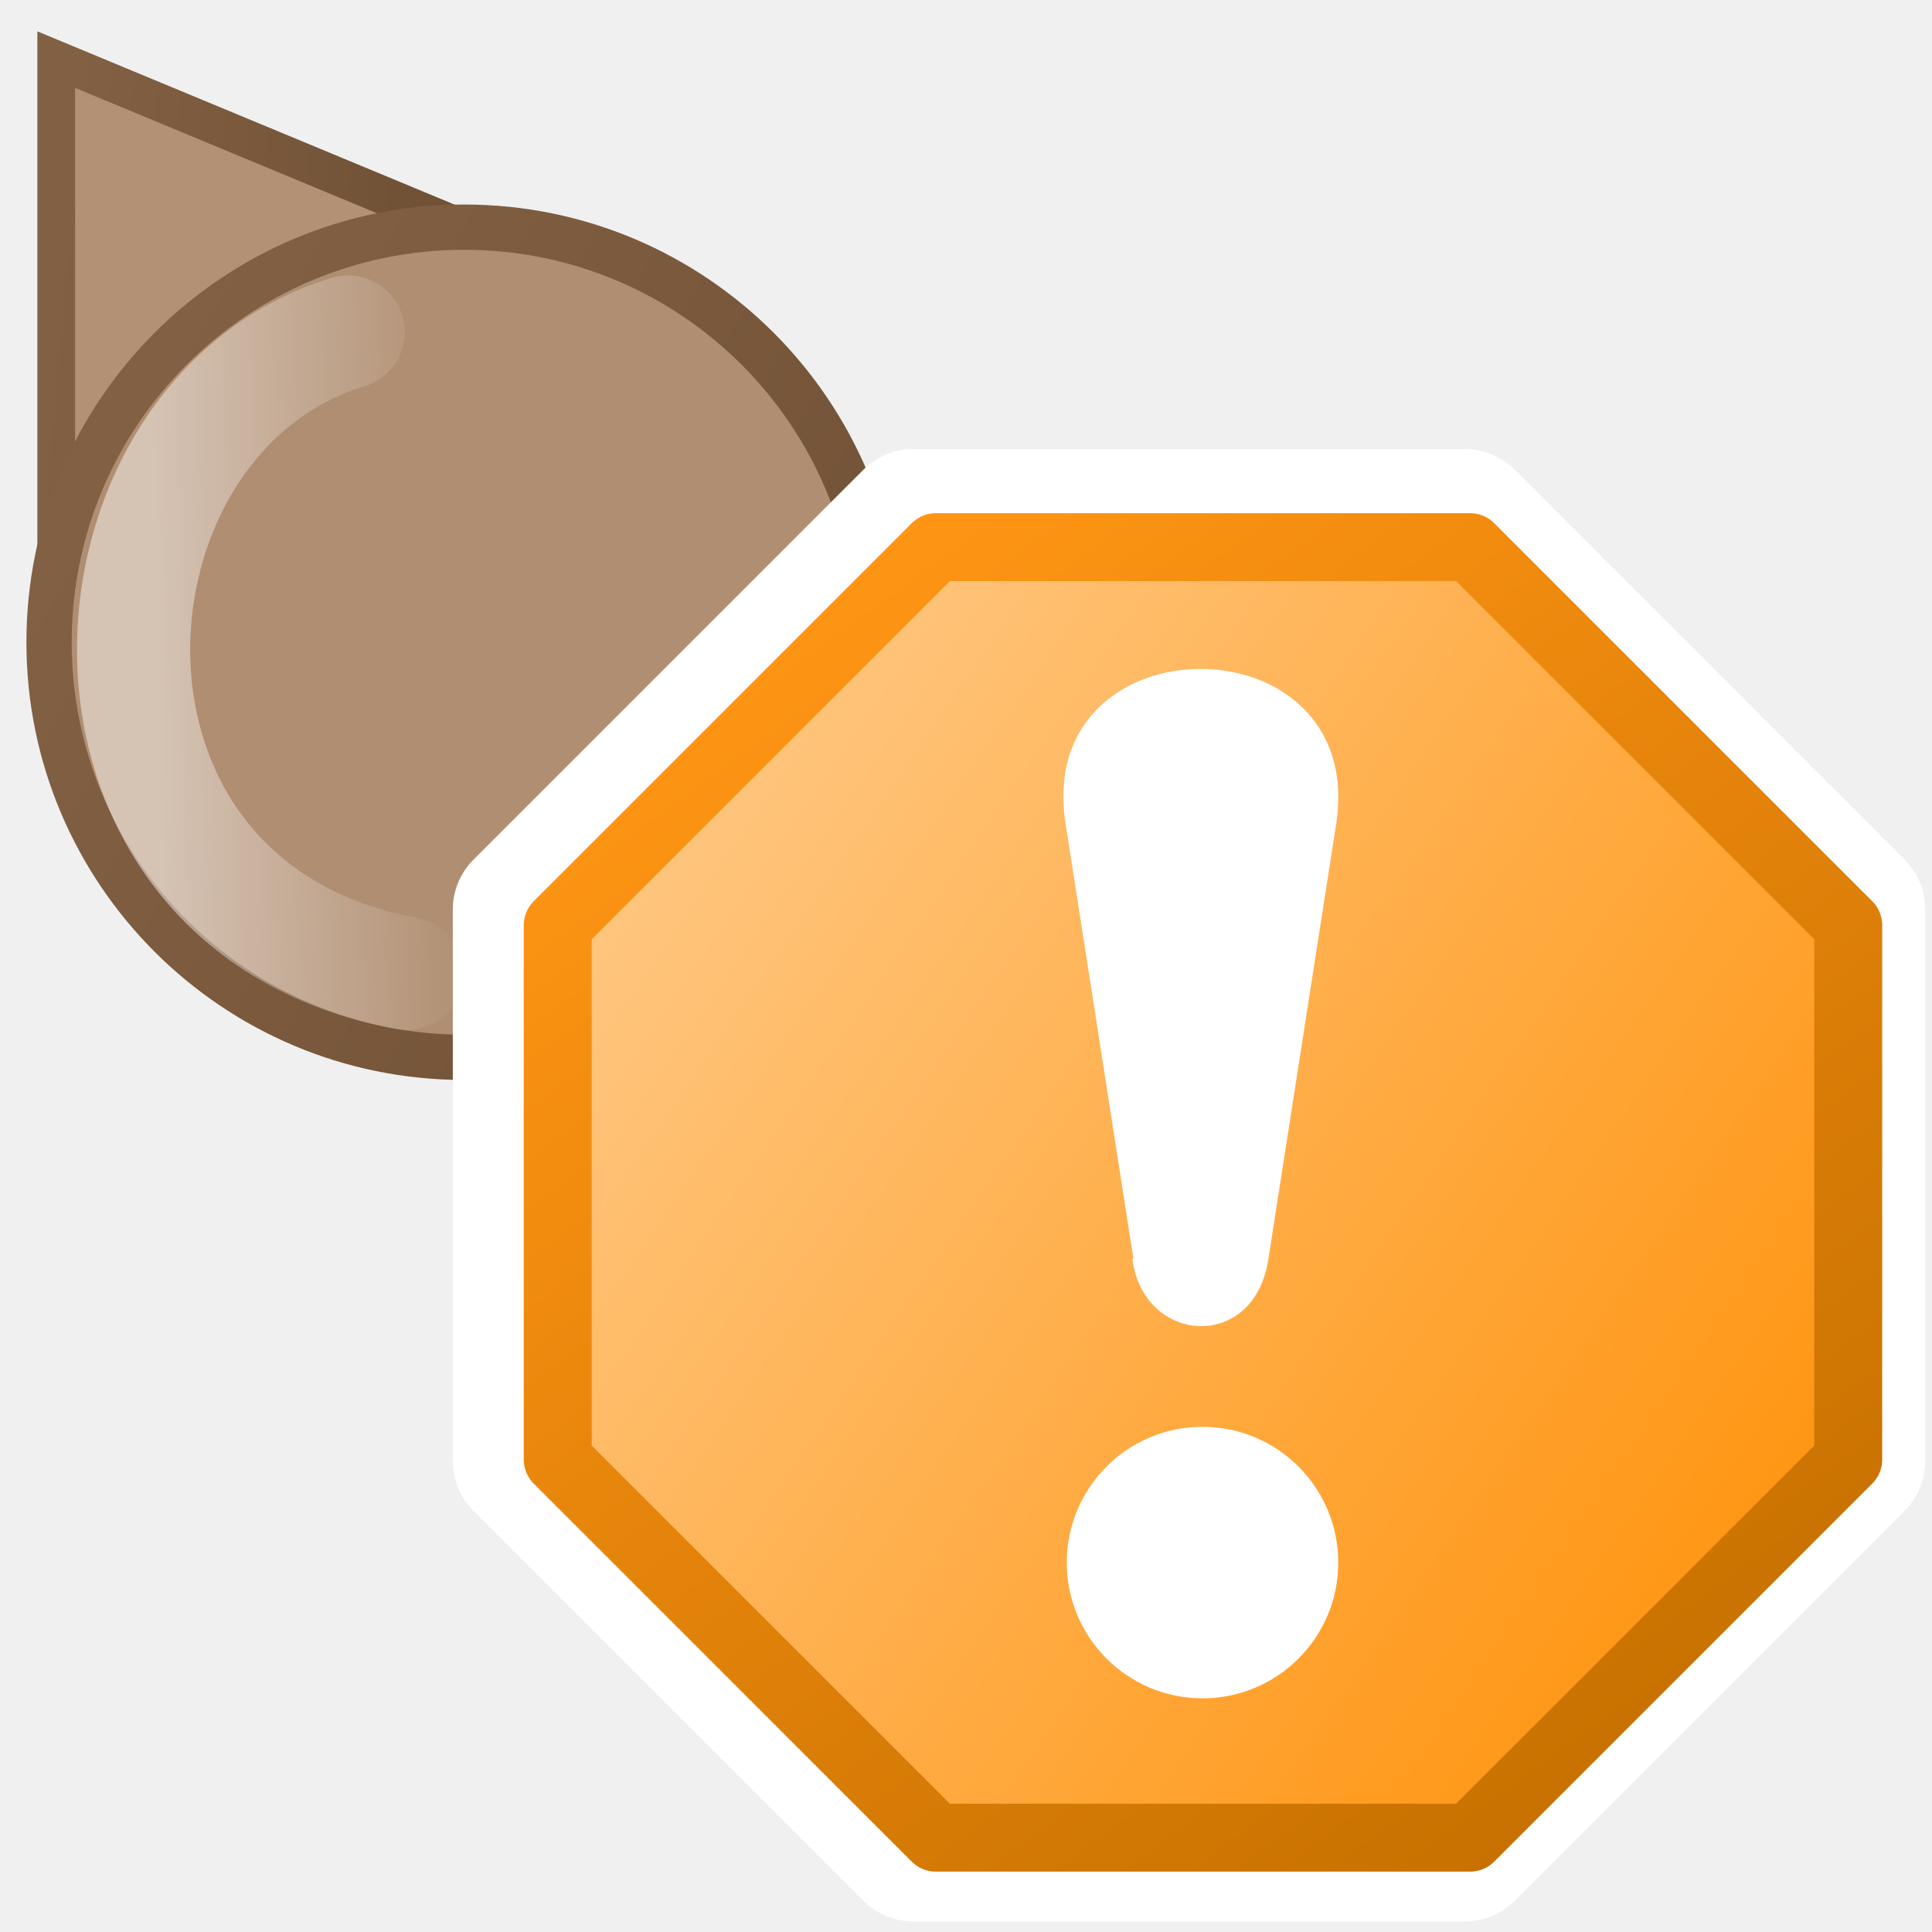
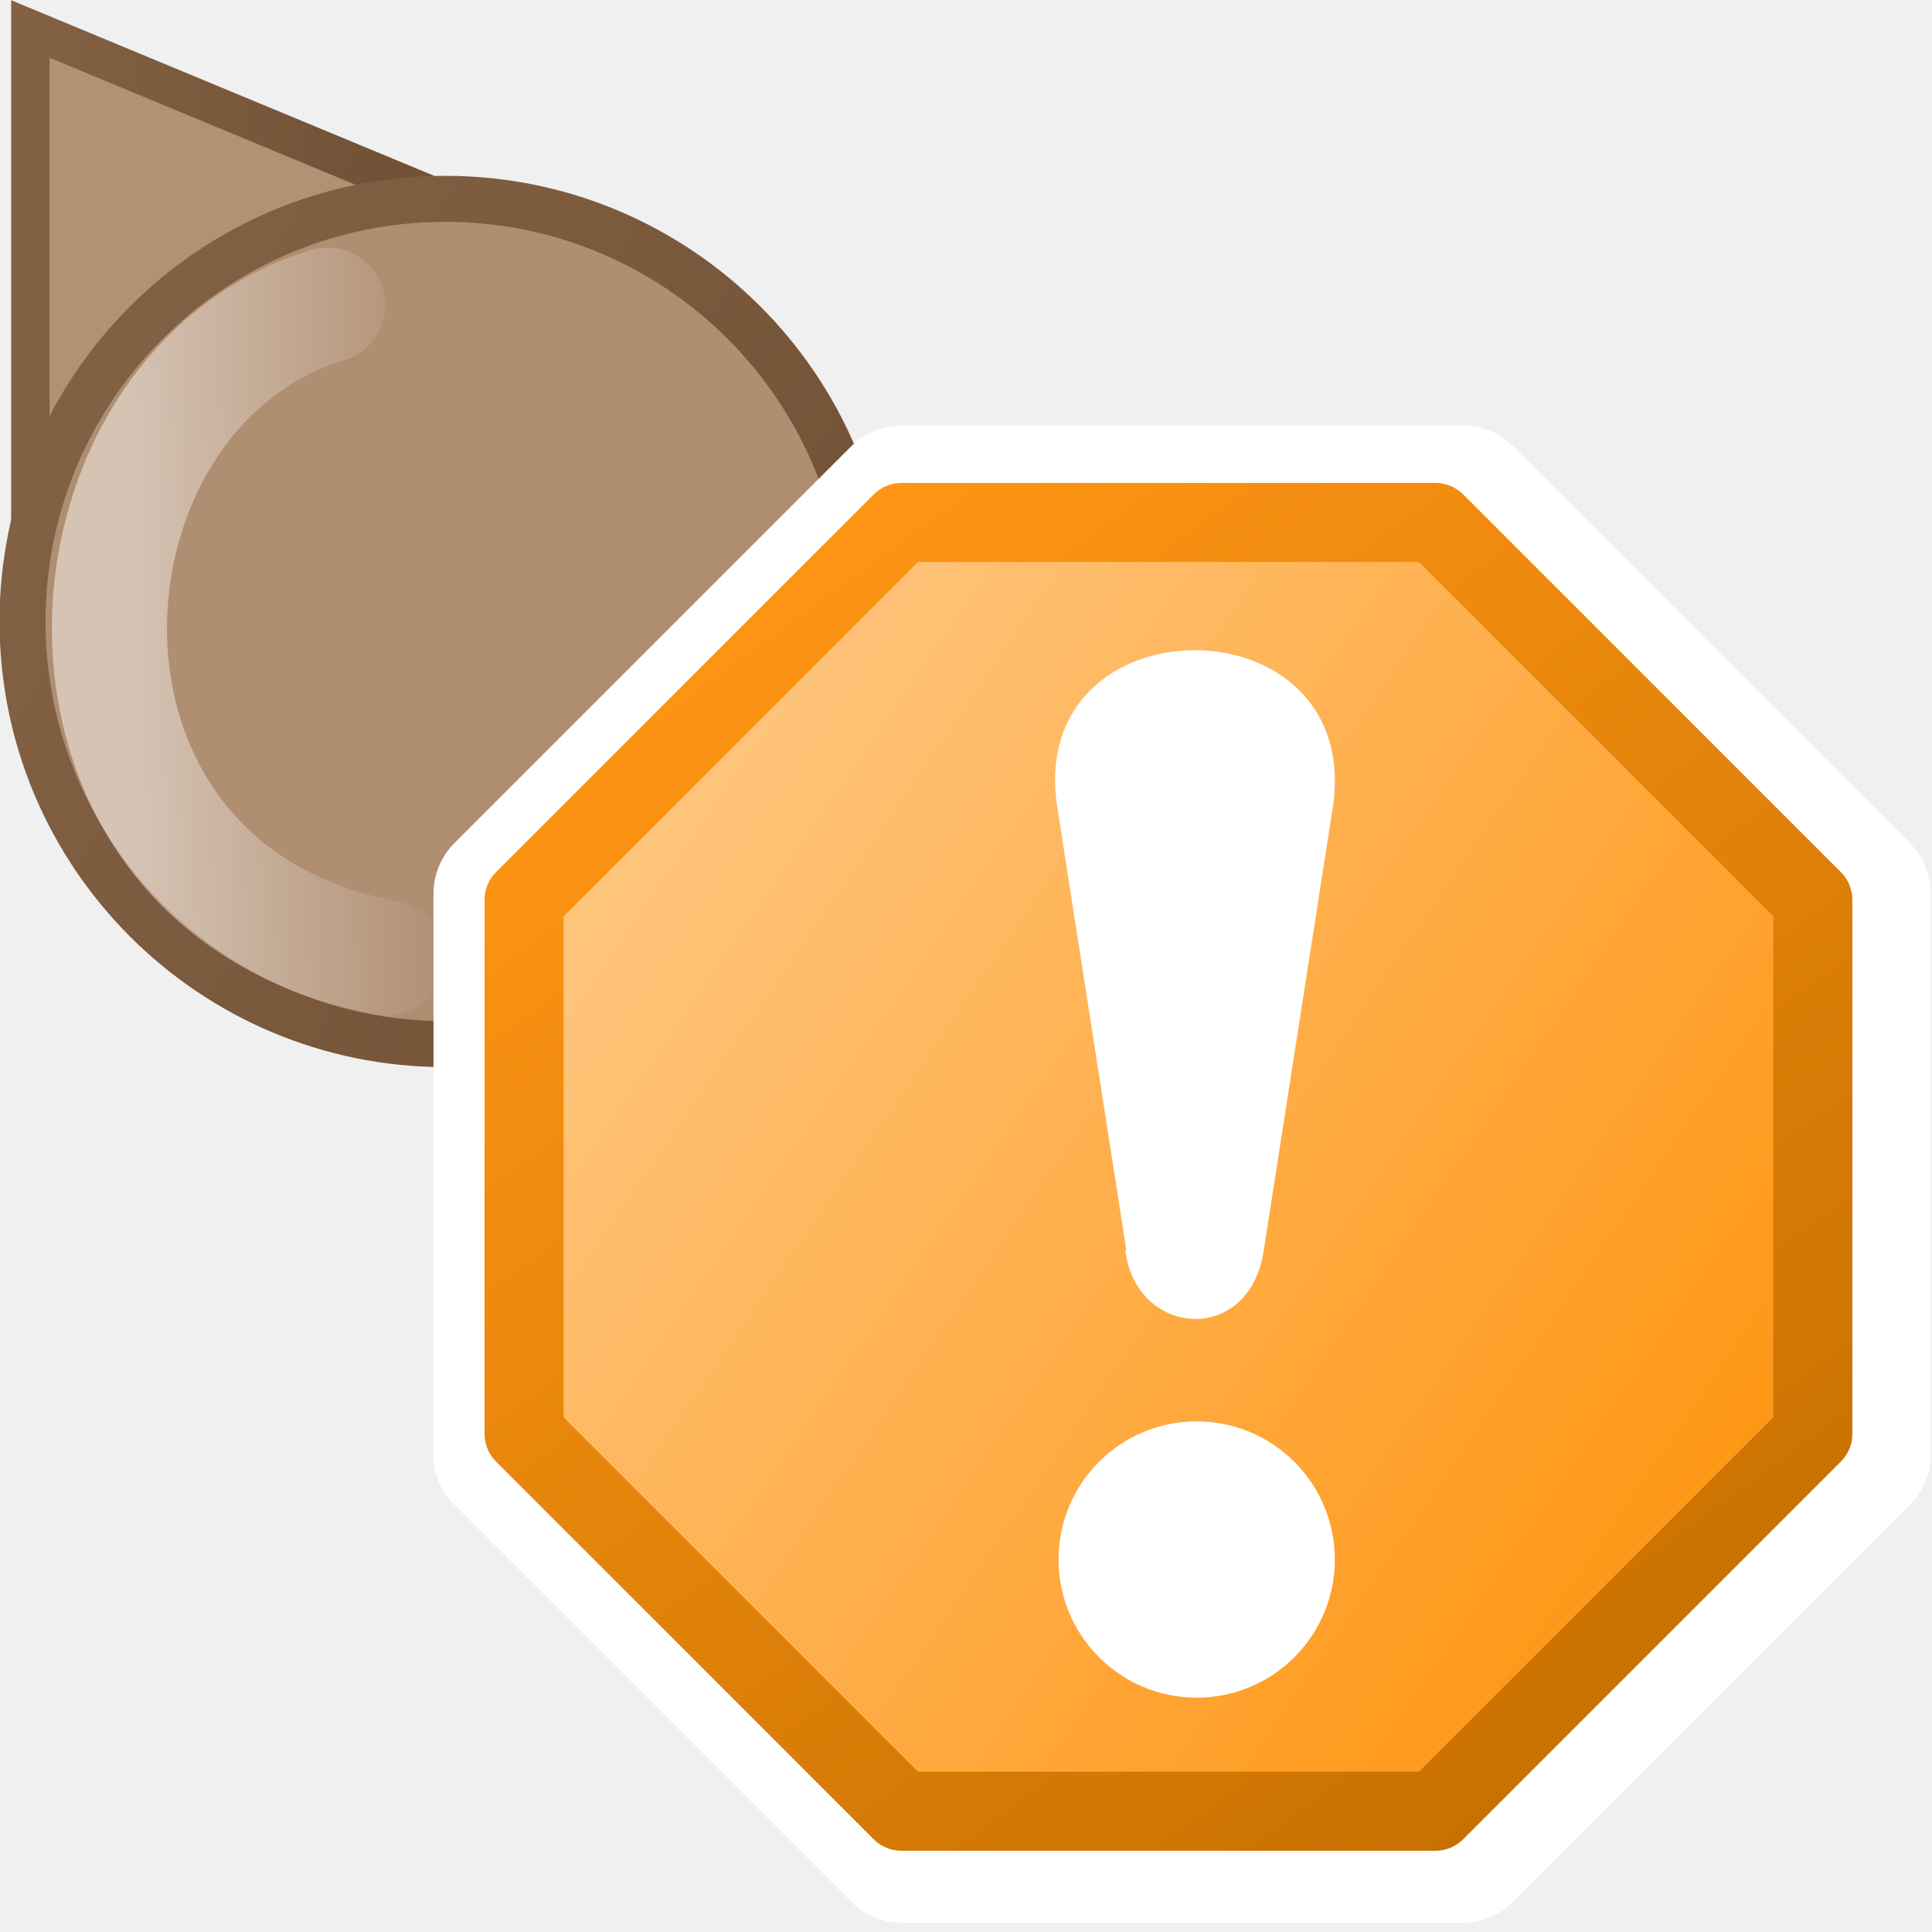
- <svg xmlns="http://www.w3.org/2000/svg" xmlns:xlink="http://www.w3.org/1999/xlink" width="256" height="256" version="1.1">
+ <svg xmlns="http://www.w3.org/2000/svg" xmlns:xlink="http://www.w3.org/1999/xlink" width="24" height="24" version="1.1" viewBox="0 0 24 24">
  <defs>
-     <linearGradient id="linearGradient11" x1="8.91" x2="21.9" y1="10.8" y2="19.7" gradientTransform="matrix(11.4,0,0,11.4,-12,-13)" gradientUnits="userSpaceOnUse">
+     <linearGradient id="linearGradient11" x1="8.91" x2="21.9" y1="10.8" y2="19.7" gradientTransform="matrix(1.07 0 0 1.07 -1.56 -1.52)" gradientUnits="userSpaceOnUse">
      <stop stop-color="#ffc57d" offset="0" />
      <stop stop-color="#ff940f" offset="1" />
    </linearGradient>
-     <linearGradient id="linearGradient9" x1="20.2" x2="10" y1="22.2" y2="8.22" gradientTransform="matrix(11.4,0,0,11.4,-12,-13)" gradientUnits="userSpaceOnUse">
+     <linearGradient id="linearGradient9" x1="20.2" x2="10" y1="22.2" y2="8.22" gradientTransform="matrix(1.07 0 0 1.07 -1.56 -1.52)" gradientUnits="userSpaceOnUse">
      <stop stop-color="#c67000" offset="0" />
      <stop stop-color="#ff9514" offset="1" />
    </linearGradient>
  </defs>
  <linearGradient id="a">
    <stop stop-color="#725236" offset="0" />
    <stop stop-color="#826044" offset="1" />
  </linearGradient>
-   <linearGradient id="b" x1="180" x2="76.7" y1="200" y2="143" gradientTransform="matrix(.933 0 0 .933 -57.9 -73.7)" gradientUnits="userSpaceOnUse" xlink:href="#a" />
-   <linearGradient id="c" x1="118" x2="70.9" y1="110" y2="106" gradientTransform="matrix(.938 0 0 .839 -58.3 -61.4)" gradientUnits="userSpaceOnUse" xlink:href="#a" />
-   <linearGradient id="d" x1="20.9" x2="61.5" y1="86.8" y2="86" gradientUnits="userSpaceOnUse">
+   <linearGradient id="b" x1="180" x2="76.7" y1="200" y2="143" gradientTransform="matrix(.089 0 0 .089 -5.86 -7.43)" gradientUnits="userSpaceOnUse" xlink:href="#a" />
+   <linearGradient id="c" x1="118" x2="70.9" y1="110" y2="106" gradientTransform="matrix(.0895 0 0 .08 -5.9 -6.25)" gradientUnits="userSpaceOnUse" xlink:href="#a" />
+   <linearGradient id="d" x1="20.9" x2="61.5" y1="86.8" y2="86" gradientTransform="matrix(.0954 0 0 .0954 -.334 -.396)" gradientUnits="userSpaceOnUse">
    <stop stop-color="#fff" offset="0" />
    <stop stop-color="#fff" stop-opacity="0" offset="1" />
  </linearGradient>
-   <path d="m7.45 69.1v-61.2l52.5 21.8z" fill="#b29175" fill-rule="evenodd" stroke="url(#c)" stroke-width="5" />
-   <circle cx="61.5" cy="85.1" r="55" fill="#b08e71" stroke="url(#b)" stroke-width="6" />
+   <path d="m0.377 6.2v-5.84l5.01 2.08z" fill="#b29175" fill-rule="evenodd" stroke="url(#c)" stroke-width=".477" />
+   <circle cx="5.53" cy="7.72" r="5.25" fill="#b08e71" stroke="url(#b)" stroke-width=".572" />
  <g stroke-linecap="round">
-     <path d="m53.9 129c-48.9-9.01-45-73.7-7.76-85" fill="none" stroke="url(#d)" stroke-opacity=".468" stroke-width="15" />
-     <path d="m121 68.8-51.7 51.7v73.1l51.7 51.7h73.1l51.7-51.7v-73.1l-51.7-51.7z" fill="none" stroke="#fff" stroke-linejoin="round" stroke-width="18.6" />
-     <path d="m124 72.5-50.1 50.1v70.8l50.1 50.1h70.8l50.1-50.1v-70.8l-50.1-50.1z" fill="url(#linearGradient11)" stroke="url(#linearGradient9)" stroke-linejoin="round" stroke-width="9" />
-     <g transform="matrix(6.73 -6.73 6.73 6.73 -2.46 135)" stroke-width="3.01">
+     <path d="m4.81 11.9c-4.66-0.859-4.29-7.03-0.74-8.11" fill="none" stroke="url(#d)" stroke-opacity=".468" stroke-width="1.43" />
+     <path d="m11.2 6.17-4.93 4.93v6.97l4.93 4.93h6.97l4.93-4.93v-6.97l-4.93-4.93z" fill="none" stroke="#fff" stroke-linejoin="round" stroke-width="1.77" />
+     <path d="m11.2 6.49-4.69 4.69v6.63l4.69 4.69h6.63l4.69-4.69v-6.63l-4.69-4.69z" fill="url(#linearGradient11)" stroke="url(#linearGradient9)" stroke-linejoin="round" stroke-width=".982" />
+     <g transform="matrix(.642 -.642 .642 .642 -.569 12.5)" stroke-width="3.01">
      <path d="m8.31 14.3 4.68-6.02 2.67 2.67-6.02 4.68z" fill="none" />
      <path d="m8.98 13.7 3.63-4.97c1.71-2.3 4.96 0.946 2.67 2.67l-4.97 3.63c-1.07 0.794-2.08-0.398-1.34-1.34z" fill="#fff" />
-       <ellipse transform="rotate(45)" cx="17" cy="7.57" rx="1.89" ry="1.89" fill="#fff" />
+       <circle transform="rotate(45)" cx="17" cy="7.57" r="1.89" fill="#fff" />
    </g>
  </g>
</svg>
